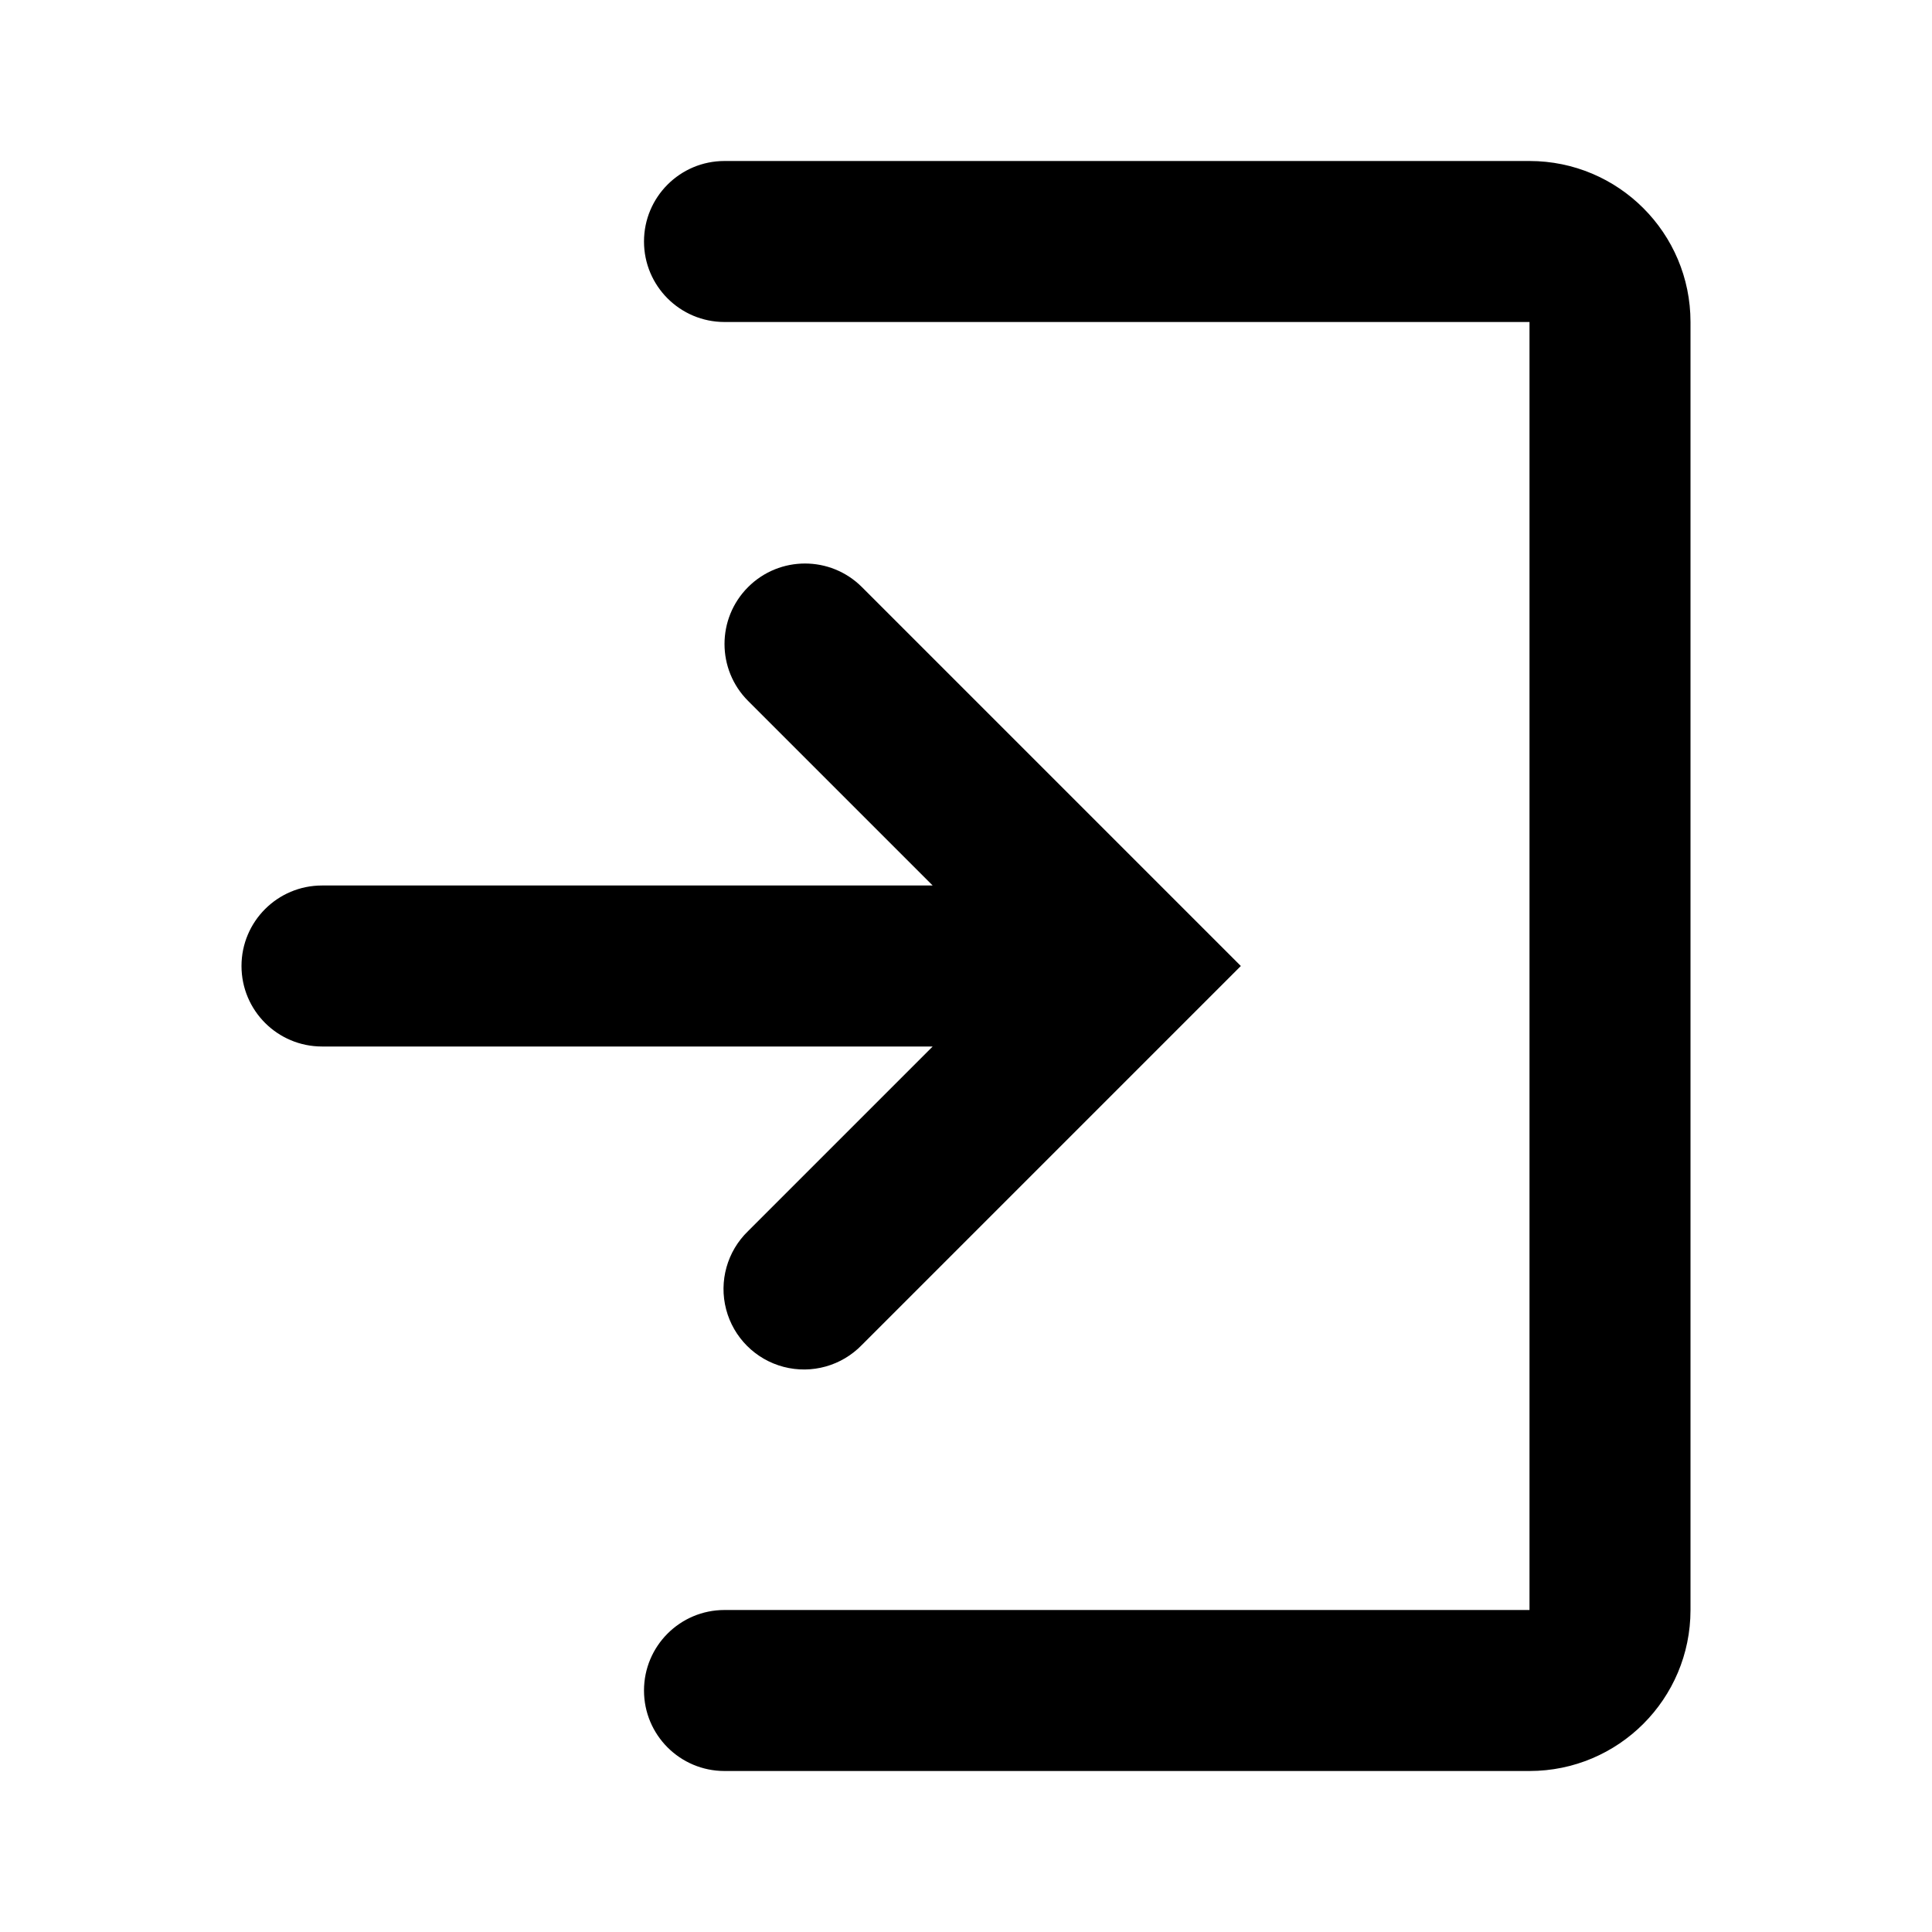
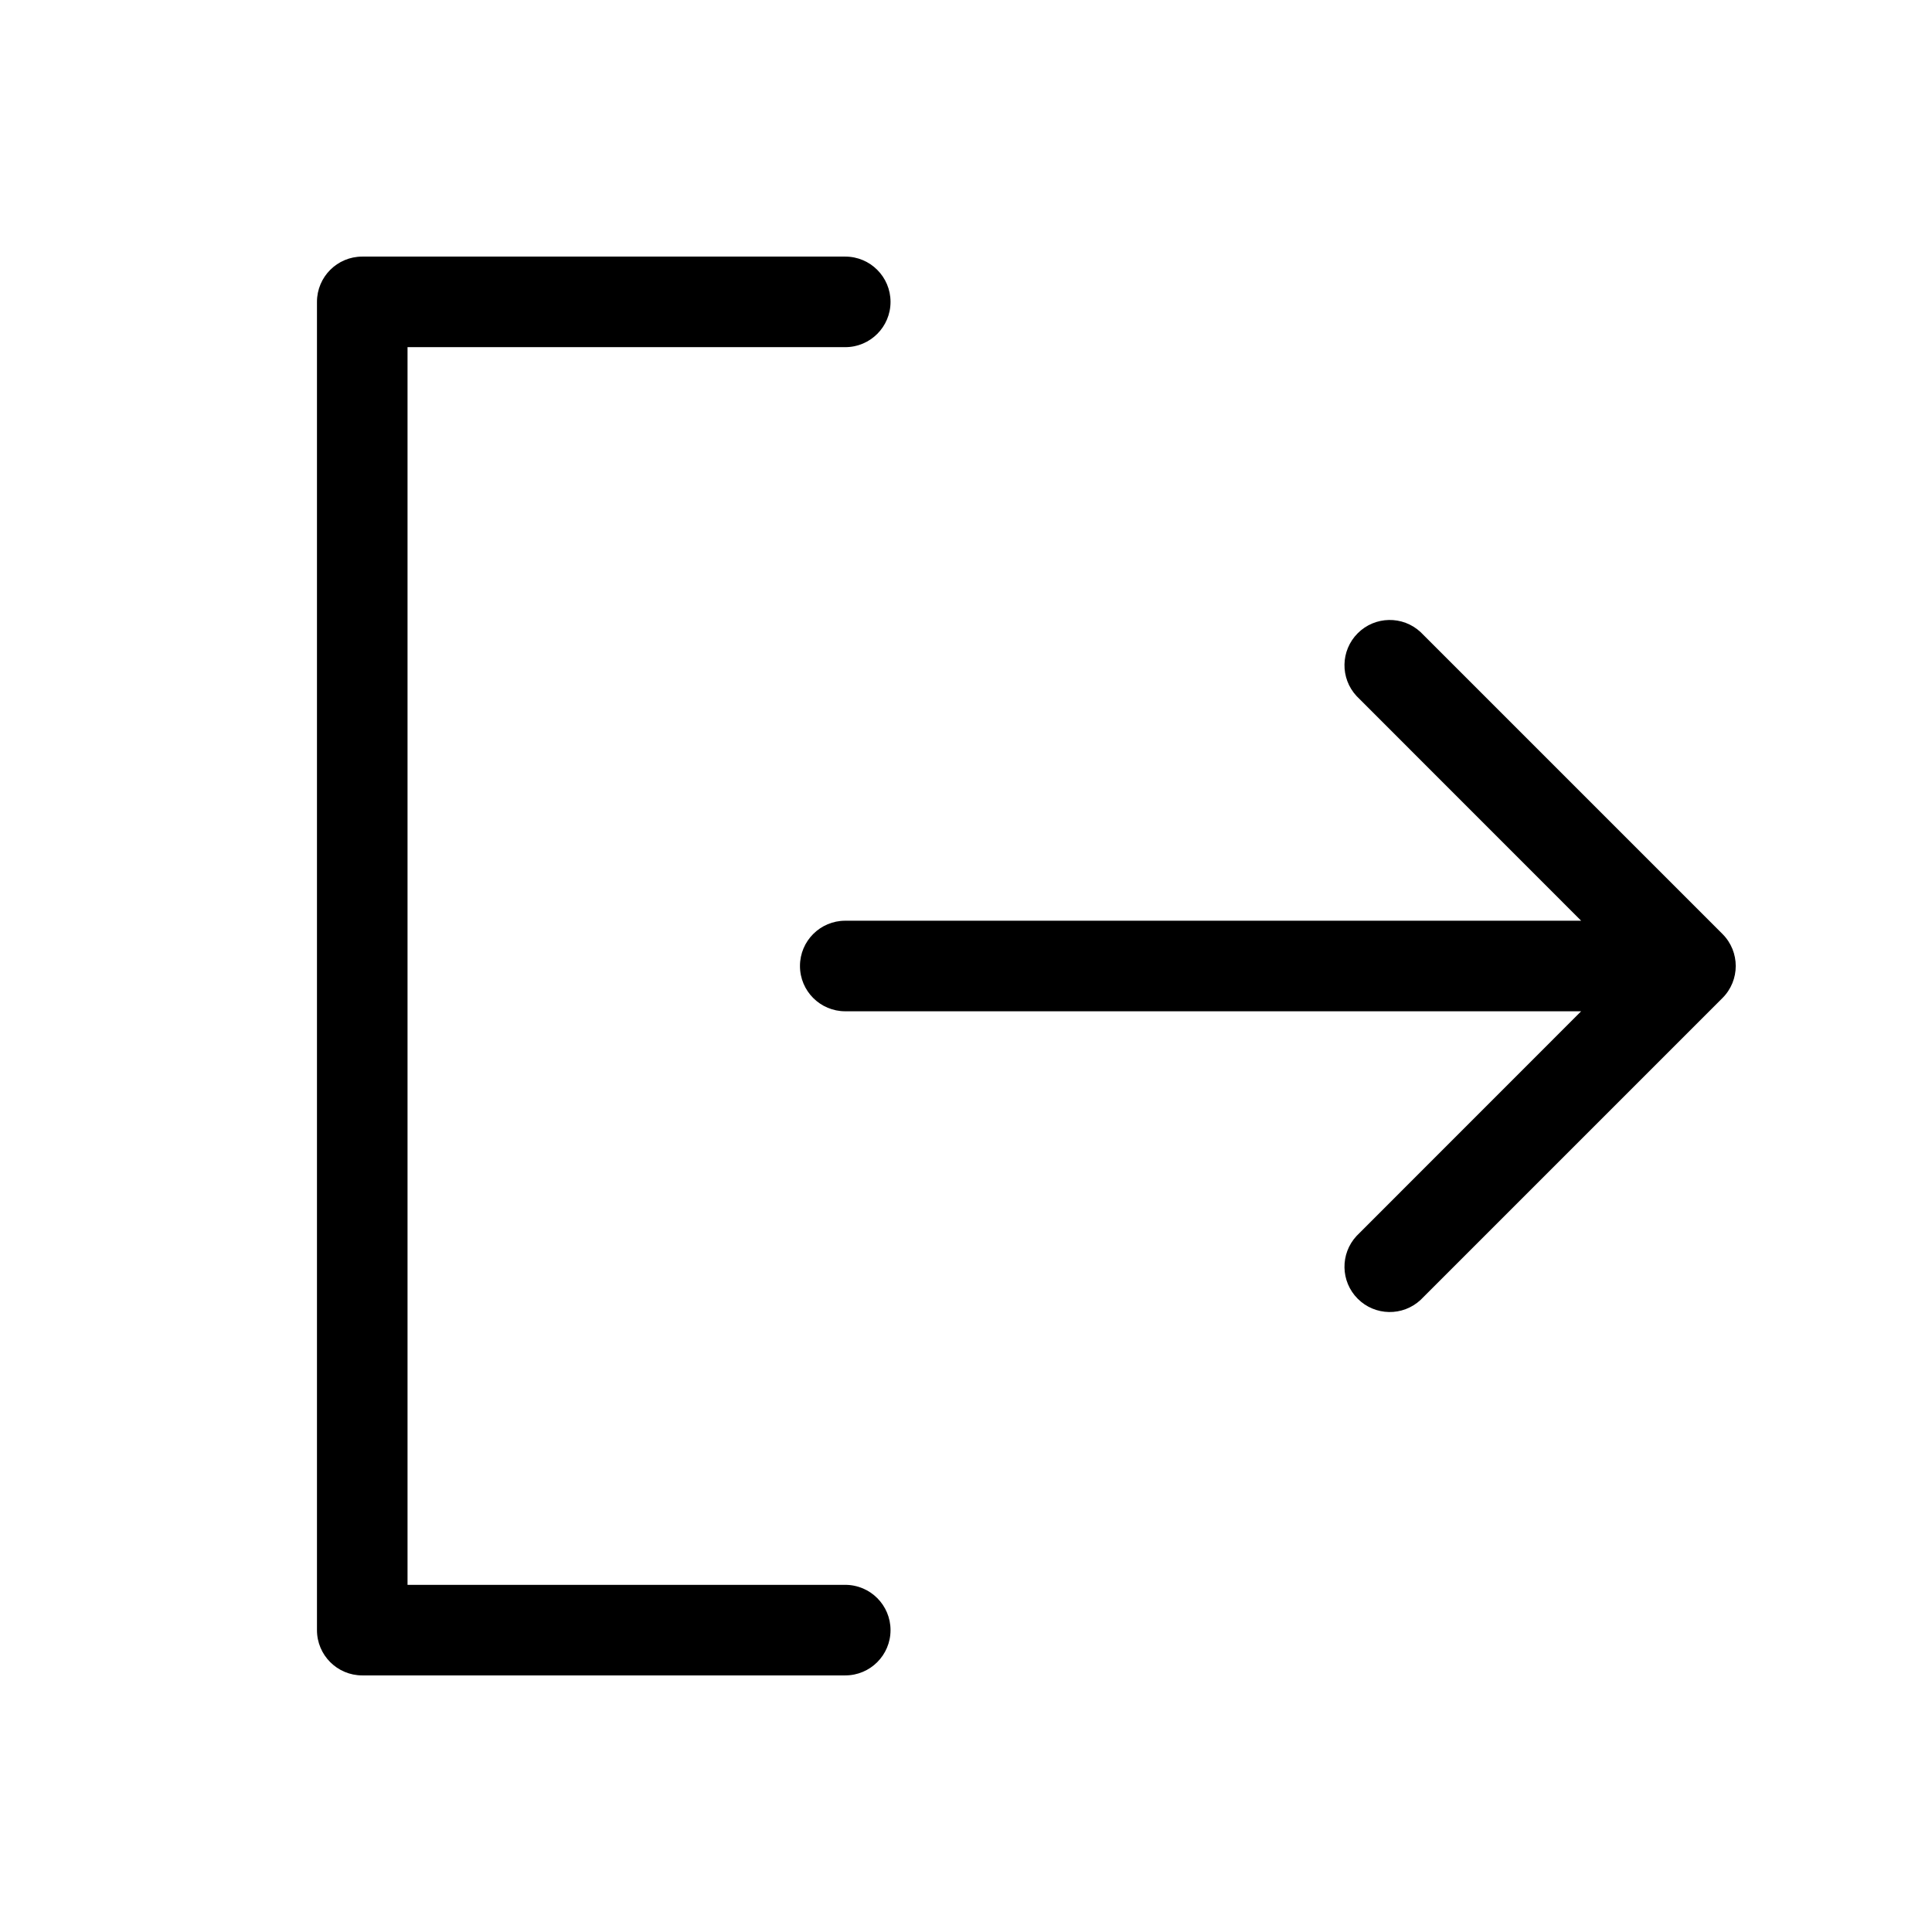
- <svg xmlns="http://www.w3.org/2000/svg" height="24" viewBox="0 0 24 24" width="24" focusable="false" aria-hidden="true" style="pointer-events: none; display: inherit; width: 100%; height: 100%;">
-   <path d="M19 2a2 2 0 012 2v16a2 2 0 01-2 2H9a1 1 0 010-2h10V4H9a1 1 0 010-2h10ZM9.293 7.293a1 1 0 000 1.414L11.586 11H4a1 1 0 000 2h7.586l-2.293 2.293a1 1 0 101.414 1.414L15.414 12l-4.707-4.707a1 1 0 00-1.414 0Z" />
+ <svg xmlns="http://www.w3.org/2000/svg" aria-hidden="true" role="img" class="iconify iconify--ph" width="1em" height="1em" viewBox="0 0 256 256">
+   <g transform="rotate(90 128 128)">
+     <path fill="currentColor" d="M222 144v64a6 6 0 0 1-6 6H40a6 6 0 0 1-6-6v-64a6 6 0 0 1 12 0v58h164v-58a6 6 0 0 1 12 0M92.24 76.24L122 46.49V144a6 6 0 0 0 12 0V46.49l29.76 29.75a6 6 0 0 0 8.48-8.48l-40-40a6 6 0 0 0-8.48 0l-40 40a6 6 0 0 0 8.48 8.48" />
+   </g>
</svg>
